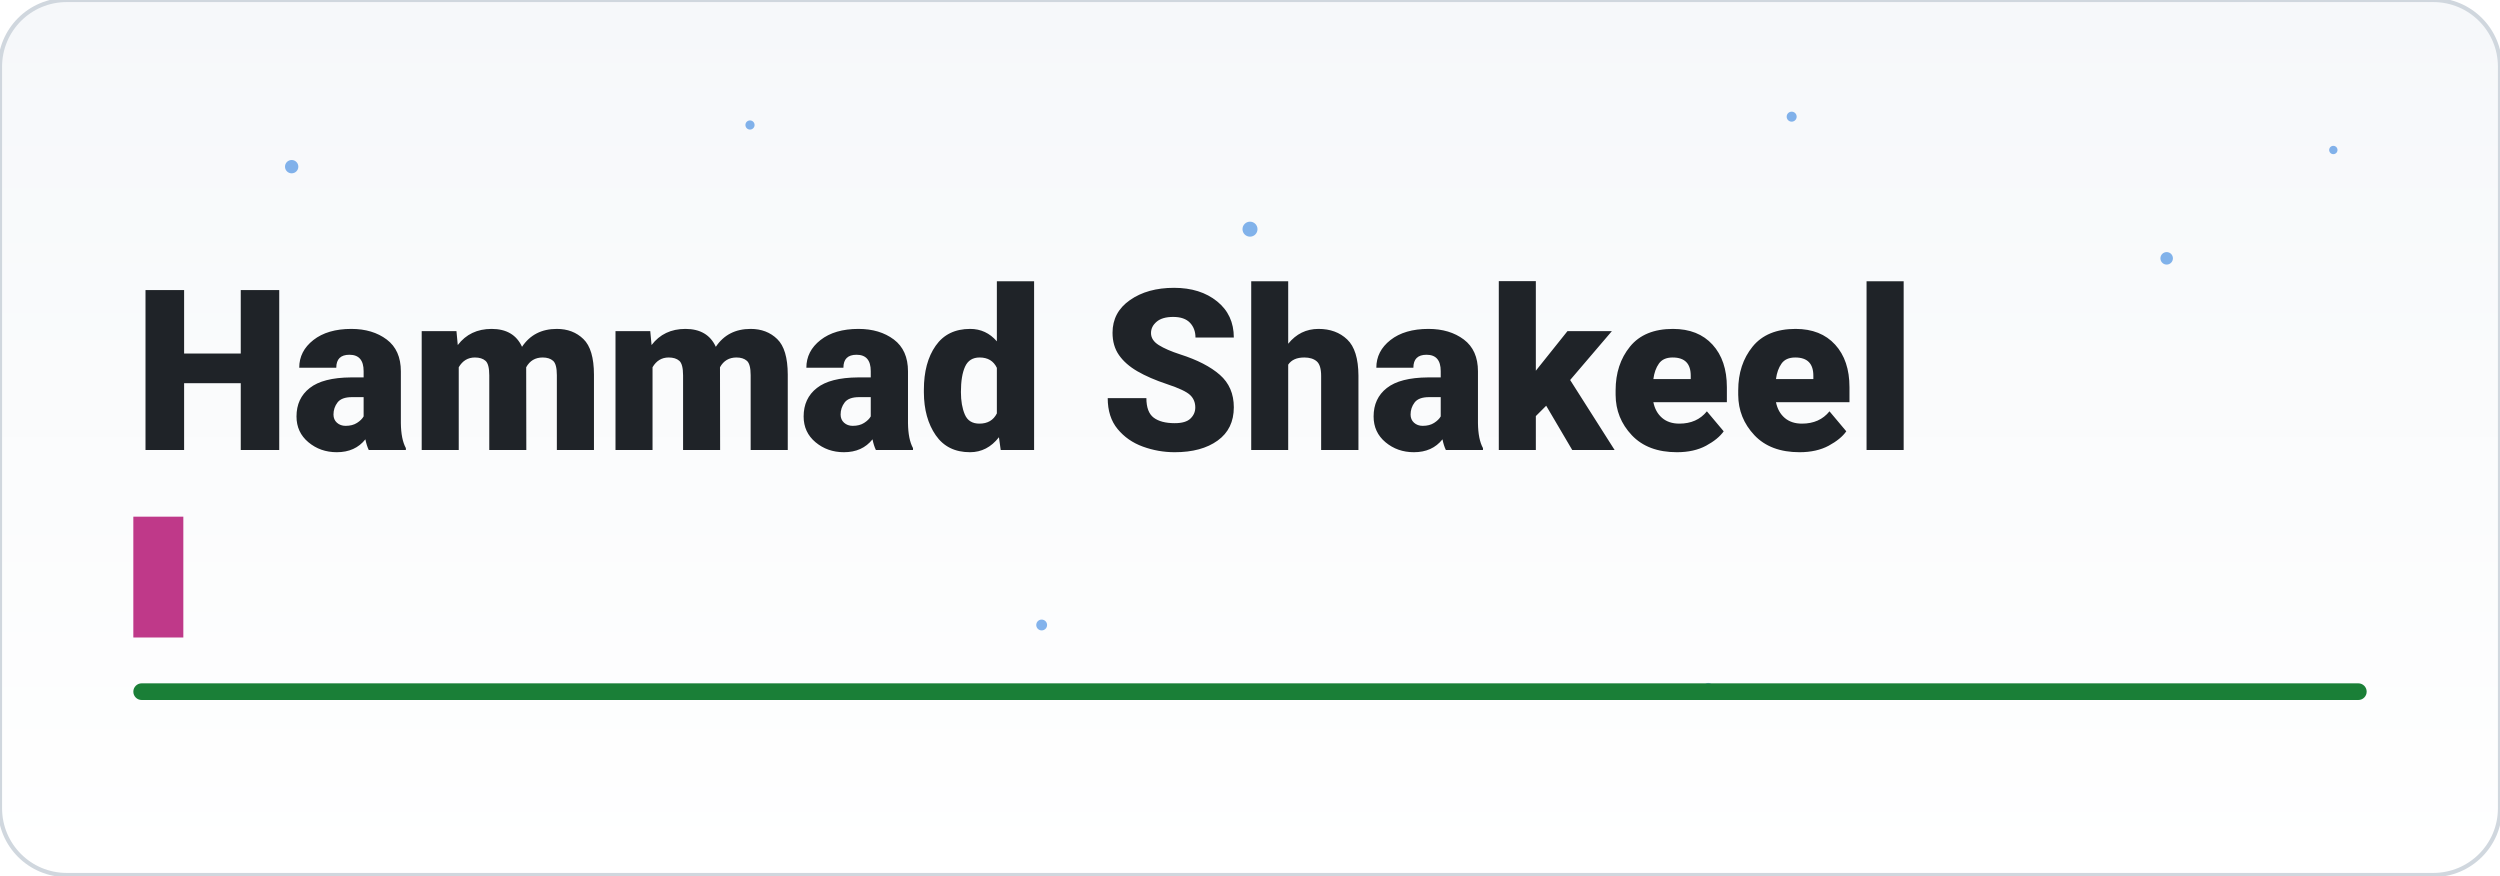
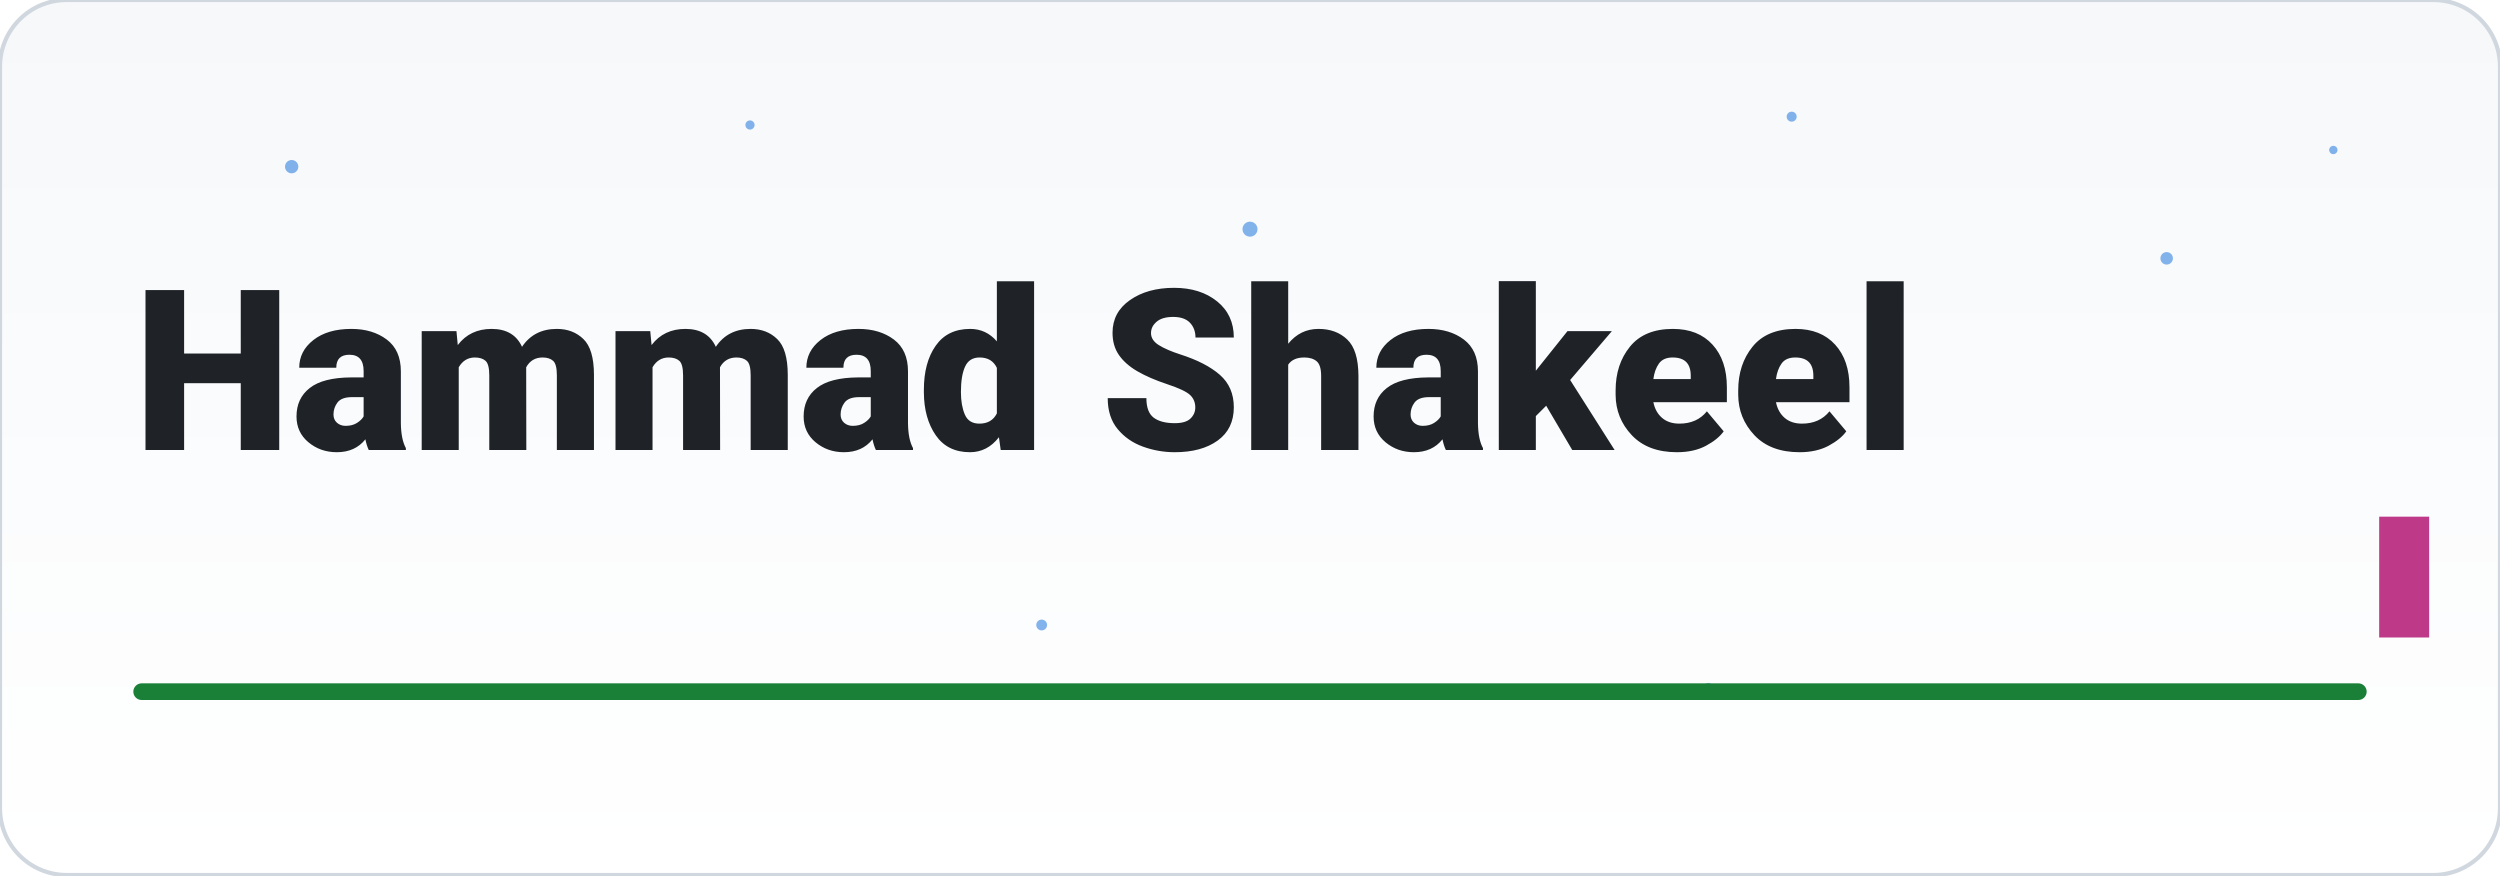
<svg xmlns="http://www.w3.org/2000/svg" viewBox="0 0 600 210" width="600" height="210" role="img" aria-label="Hammad Shakeel — operating systems · games · retrieval">
  <defs>
    <linearGradient id="sh" x1="-0.6" y1="0" x2="0" y2="0">
      <animate attributeName="x1" values="-0.6;1;-0.6" dur="6s" repeatCount="indefinite" />
      <animate attributeName="x2" values="0;1.6;0" dur="6s" repeatCount="indefinite" />
      <stop offset="0" stop-color="#0969da" />
      <stop offset="0.5" stop-color="#bf3989" />
      <stop offset="1" stop-color="#1a7f37" />
    </linearGradient>
    <linearGradient id="fade" x1="0" y1="0" x2="0" y2="1">
      <stop offset="0" stop-color="#f6f8fa" />
      <stop offset="1" stop-color="#ffffff" />
    </linearGradient>
  </defs>
  <rect width="600" height="210" rx="16" fill="url(#fade)" stroke="#d0d7de" />
  <circle cx="70" cy="40" r="1.6" fill="#0969da" opacity="0.5">
    <animate attributeName="cy" values="40.0;32.0;40.0" dur="7s" repeatCount="indefinite" />
    <animate attributeName="opacity" values="0.25;0.9;0.25" dur="4.1s" repeatCount="indefinite" />
  </circle>
  <circle cx="180" cy="30" r="1.1" fill="#0969da" opacity="0.5">
    <animate attributeName="cy" values="30.0;22.0;30.0" dur="9s" repeatCount="indefinite" />
    <animate attributeName="opacity" values="0.25;0.9;0.25" dur="5.3s" repeatCount="indefinite" />
  </circle>
  <circle cx="300" cy="55" r="1.8" fill="#0969da" opacity="0.5">
    <animate attributeName="cy" values="55.0;47.0;55.0" dur="6s" repeatCount="indefinite" />
    <animate attributeName="opacity" values="0.25;0.9;0.25" dur="3.5s" repeatCount="indefinite" />
  </circle>
  <circle cx="430" cy="28" r="1.2" fill="#0969da" opacity="0.5">
    <animate attributeName="cy" values="28.0;20.0;28.0" dur="11s" repeatCount="indefinite" />
    <animate attributeName="opacity" values="0.25;0.9;0.25" dur="6.5s" repeatCount="indefinite" />
  </circle>
  <circle cx="520" cy="62" r="1.5" fill="#0969da" opacity="0.5">
    <animate attributeName="cy" values="62.0;54.0;62.0" dur="8s" repeatCount="indefinite" />
    <animate attributeName="opacity" values="0.25;0.9;0.25" dur="4.7s" repeatCount="indefinite" />
  </circle>
  <circle cx="560" cy="36" r="1.0" fill="#0969da" opacity="0.5">
    <animate attributeName="cy" values="36.0;28.0;36.0" dur="10s" repeatCount="indefinite" />
    <animate attributeName="opacity" values="0.25;0.9;0.25" dur="5.9s" repeatCount="indefinite" />
  </circle>
  <circle cx="250" cy="150" r="1.3" fill="#0969da" opacity="0.5">
    <animate attributeName="cy" values="150.0;142.0;150.0" dur="12s" repeatCount="indefinite" />
    <animate attributeName="opacity" values="0.25;0.9;0.25" dur="7.1s" repeatCount="indefinite" />
  </circle>
  <circle cx="410" cy="165" r="1.1" fill="#0969da" opacity="0.5">
    <animate attributeName="cy" values="165.0;157.0;165.0" dur="9s" repeatCount="indefinite" />
    <animate attributeName="opacity" values="0.25;0.9;0.25" dur="5.3s" repeatCount="indefinite" />
  </circle>
  <rect x="32" y="164" width="536" height="4" rx="2" fill="url(#sh)" />
  <text x="32" y="108.0" font-family="ui-sans-serif, system-ui, -apple-system, 'Segoe UI', Roboto, sans-serif" font-size="54.0" font-weight="800" fill="#1f2328">Hammad Shakeel</text>
  <clipPath id="tc">
    <rect x="32" y="122.0" height="38.4" width="0">
      <animate attributeName="width" dur="2.6s" fill="freeze" calcMode="discrete" keyTimes="0.000;0.038;0.077;0.115;0.154;0.192;0.231;0.269;0.308;0.346;0.385;0.423;0.462;0.500;0.538;0.577;0.615;0.654;0.692;0.731;0.769;0.808;0.846;0.885;0.923;0.962;1.000" values="0;21;41;62;82;103;124;144;165;186;206;227;247;268;289;309;330;350;371;392;412;433;454;474;495;515;536" />
    </rect>
  </clipPath>
  <g clip-path="url(#tc)">
    <text x="32" y="152.0" font-family="ui-monospace, SFMono-Regular, Menlo, Consolas, 'Liberation Mono', monospace" font-size="24.0" fill="#59636e">operating systems · games · retrieval</text>
  </g>
-   <rect x="32" y="124.0" width="12" height="29" fill="#bf3989" opacity="1">
+   <rect x="571" y="124.0" width="12" height="29" fill="#bf3989" opacity="1">
    <animate attributeName="opacity" values="1;0" dur="1.1s" repeatCount="indefinite" calcMode="discrete" />
  </rect>
</svg>
